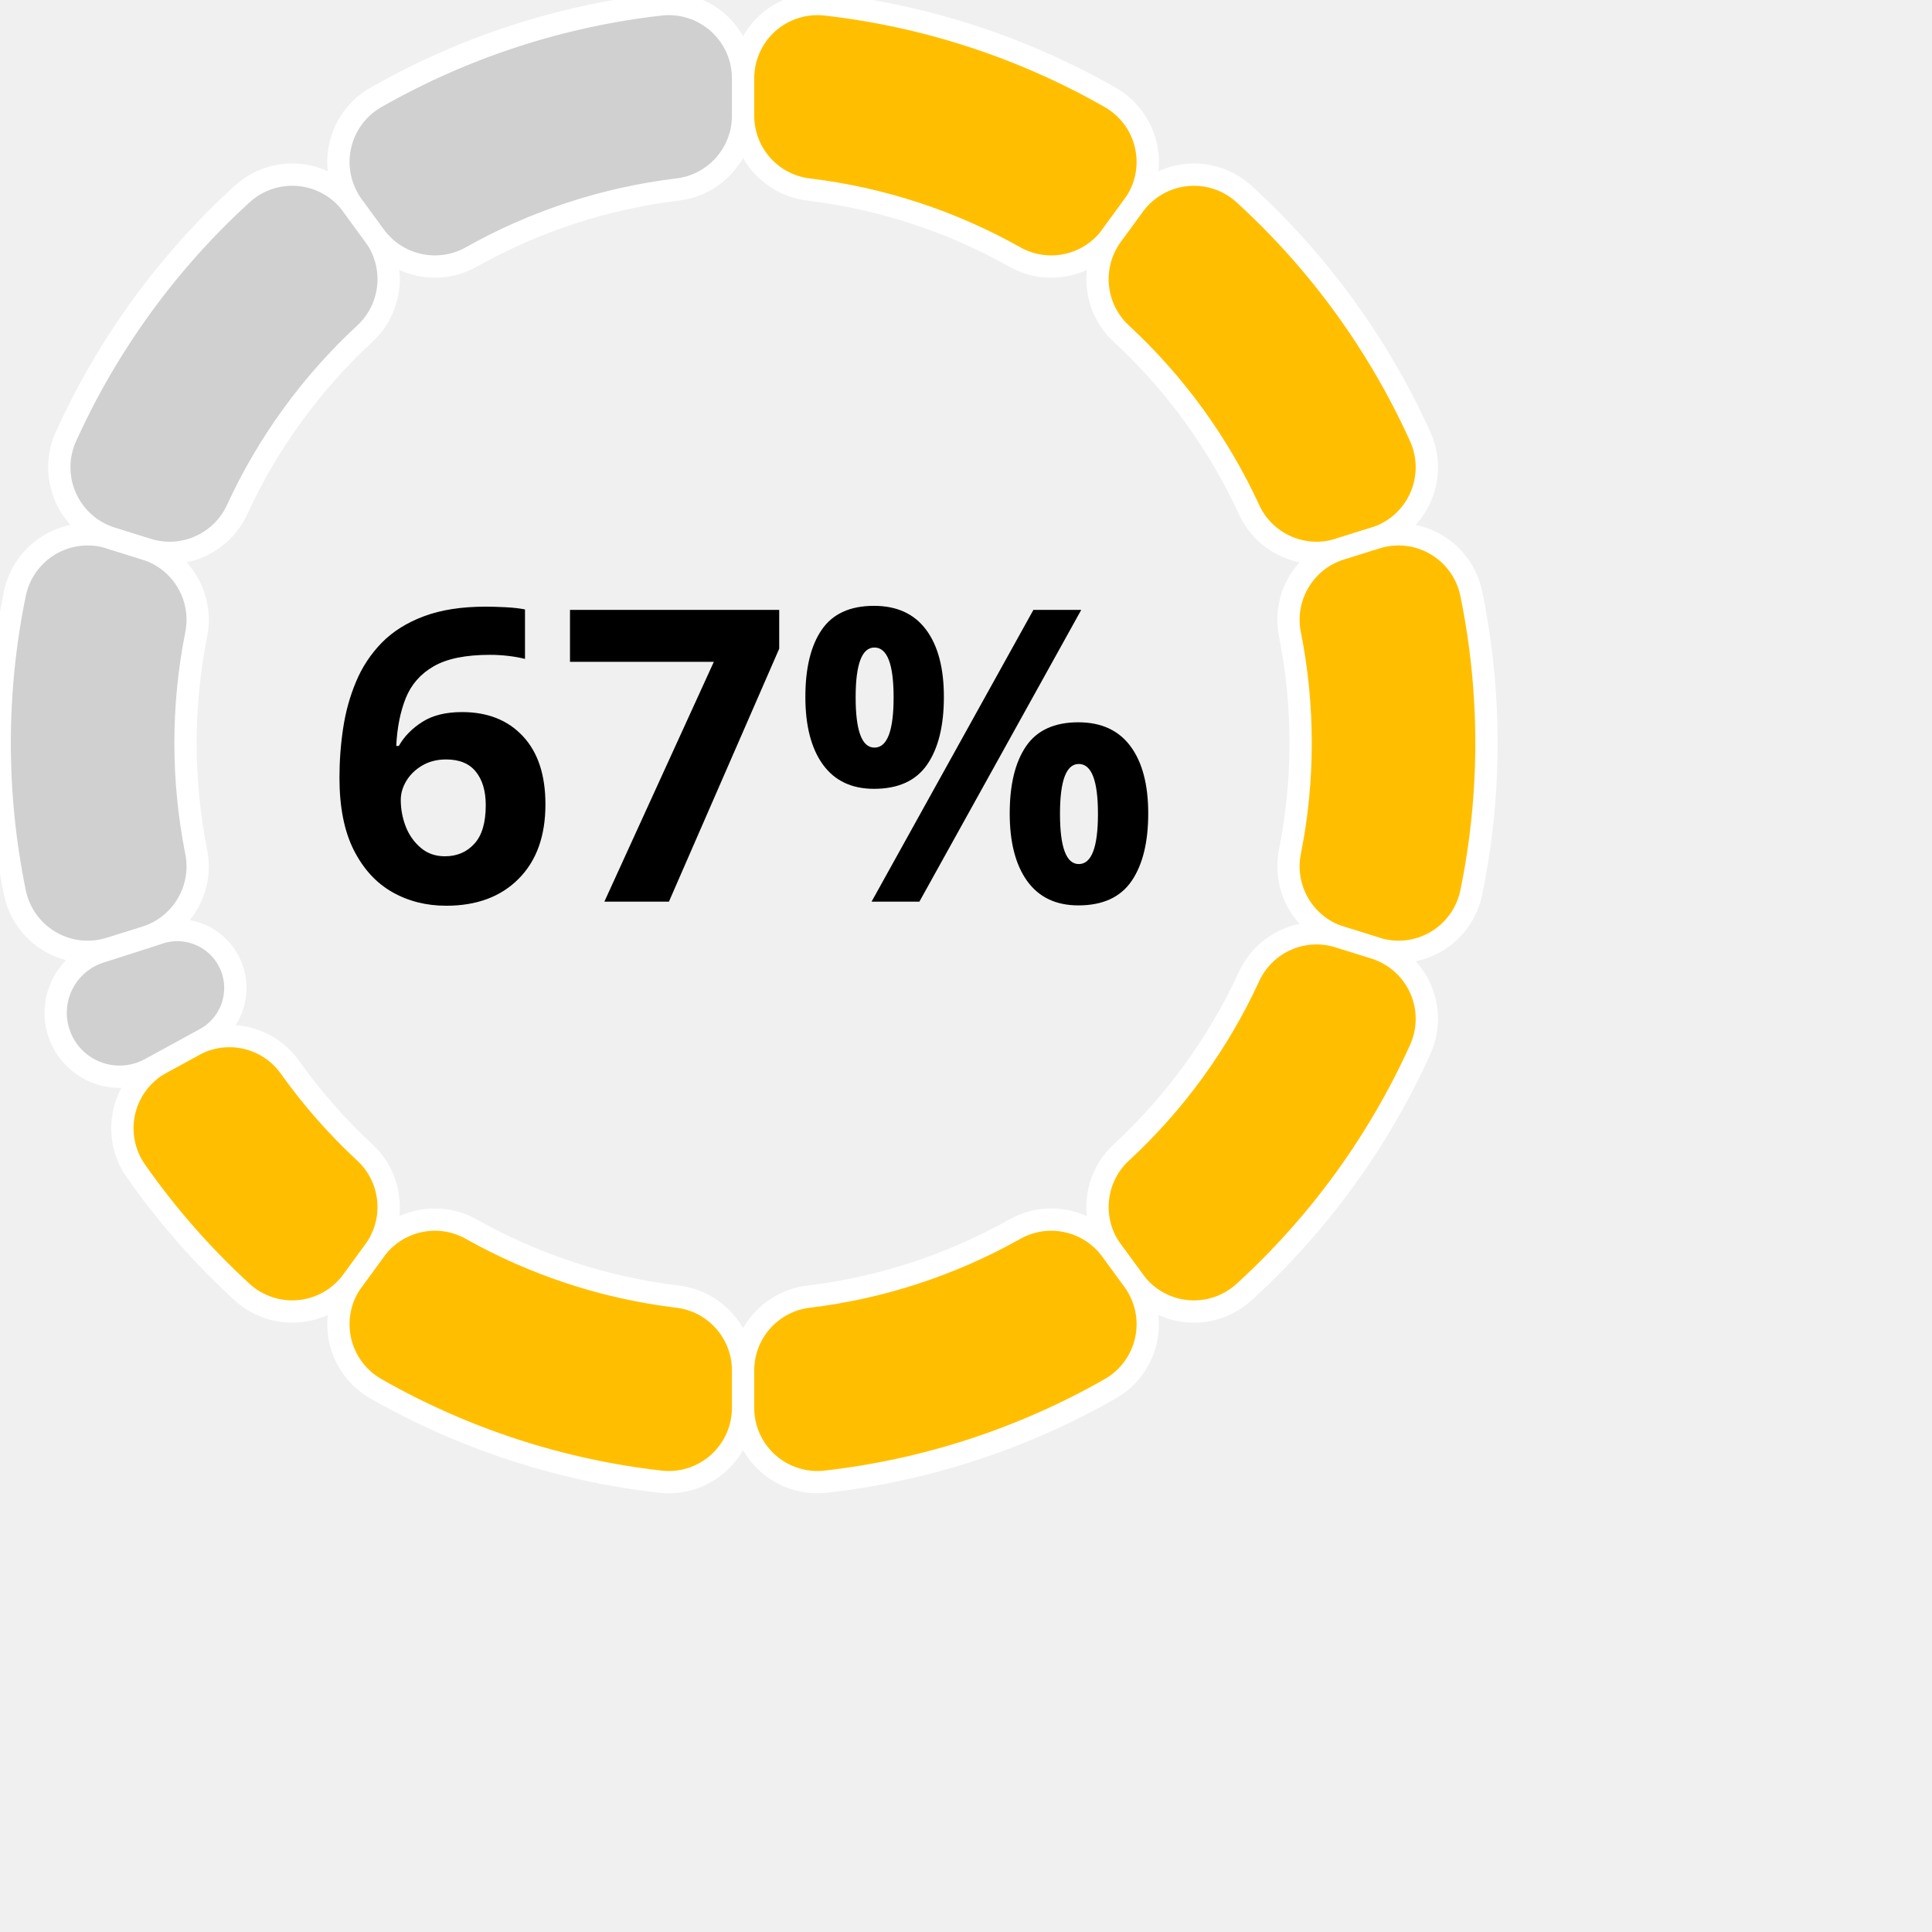
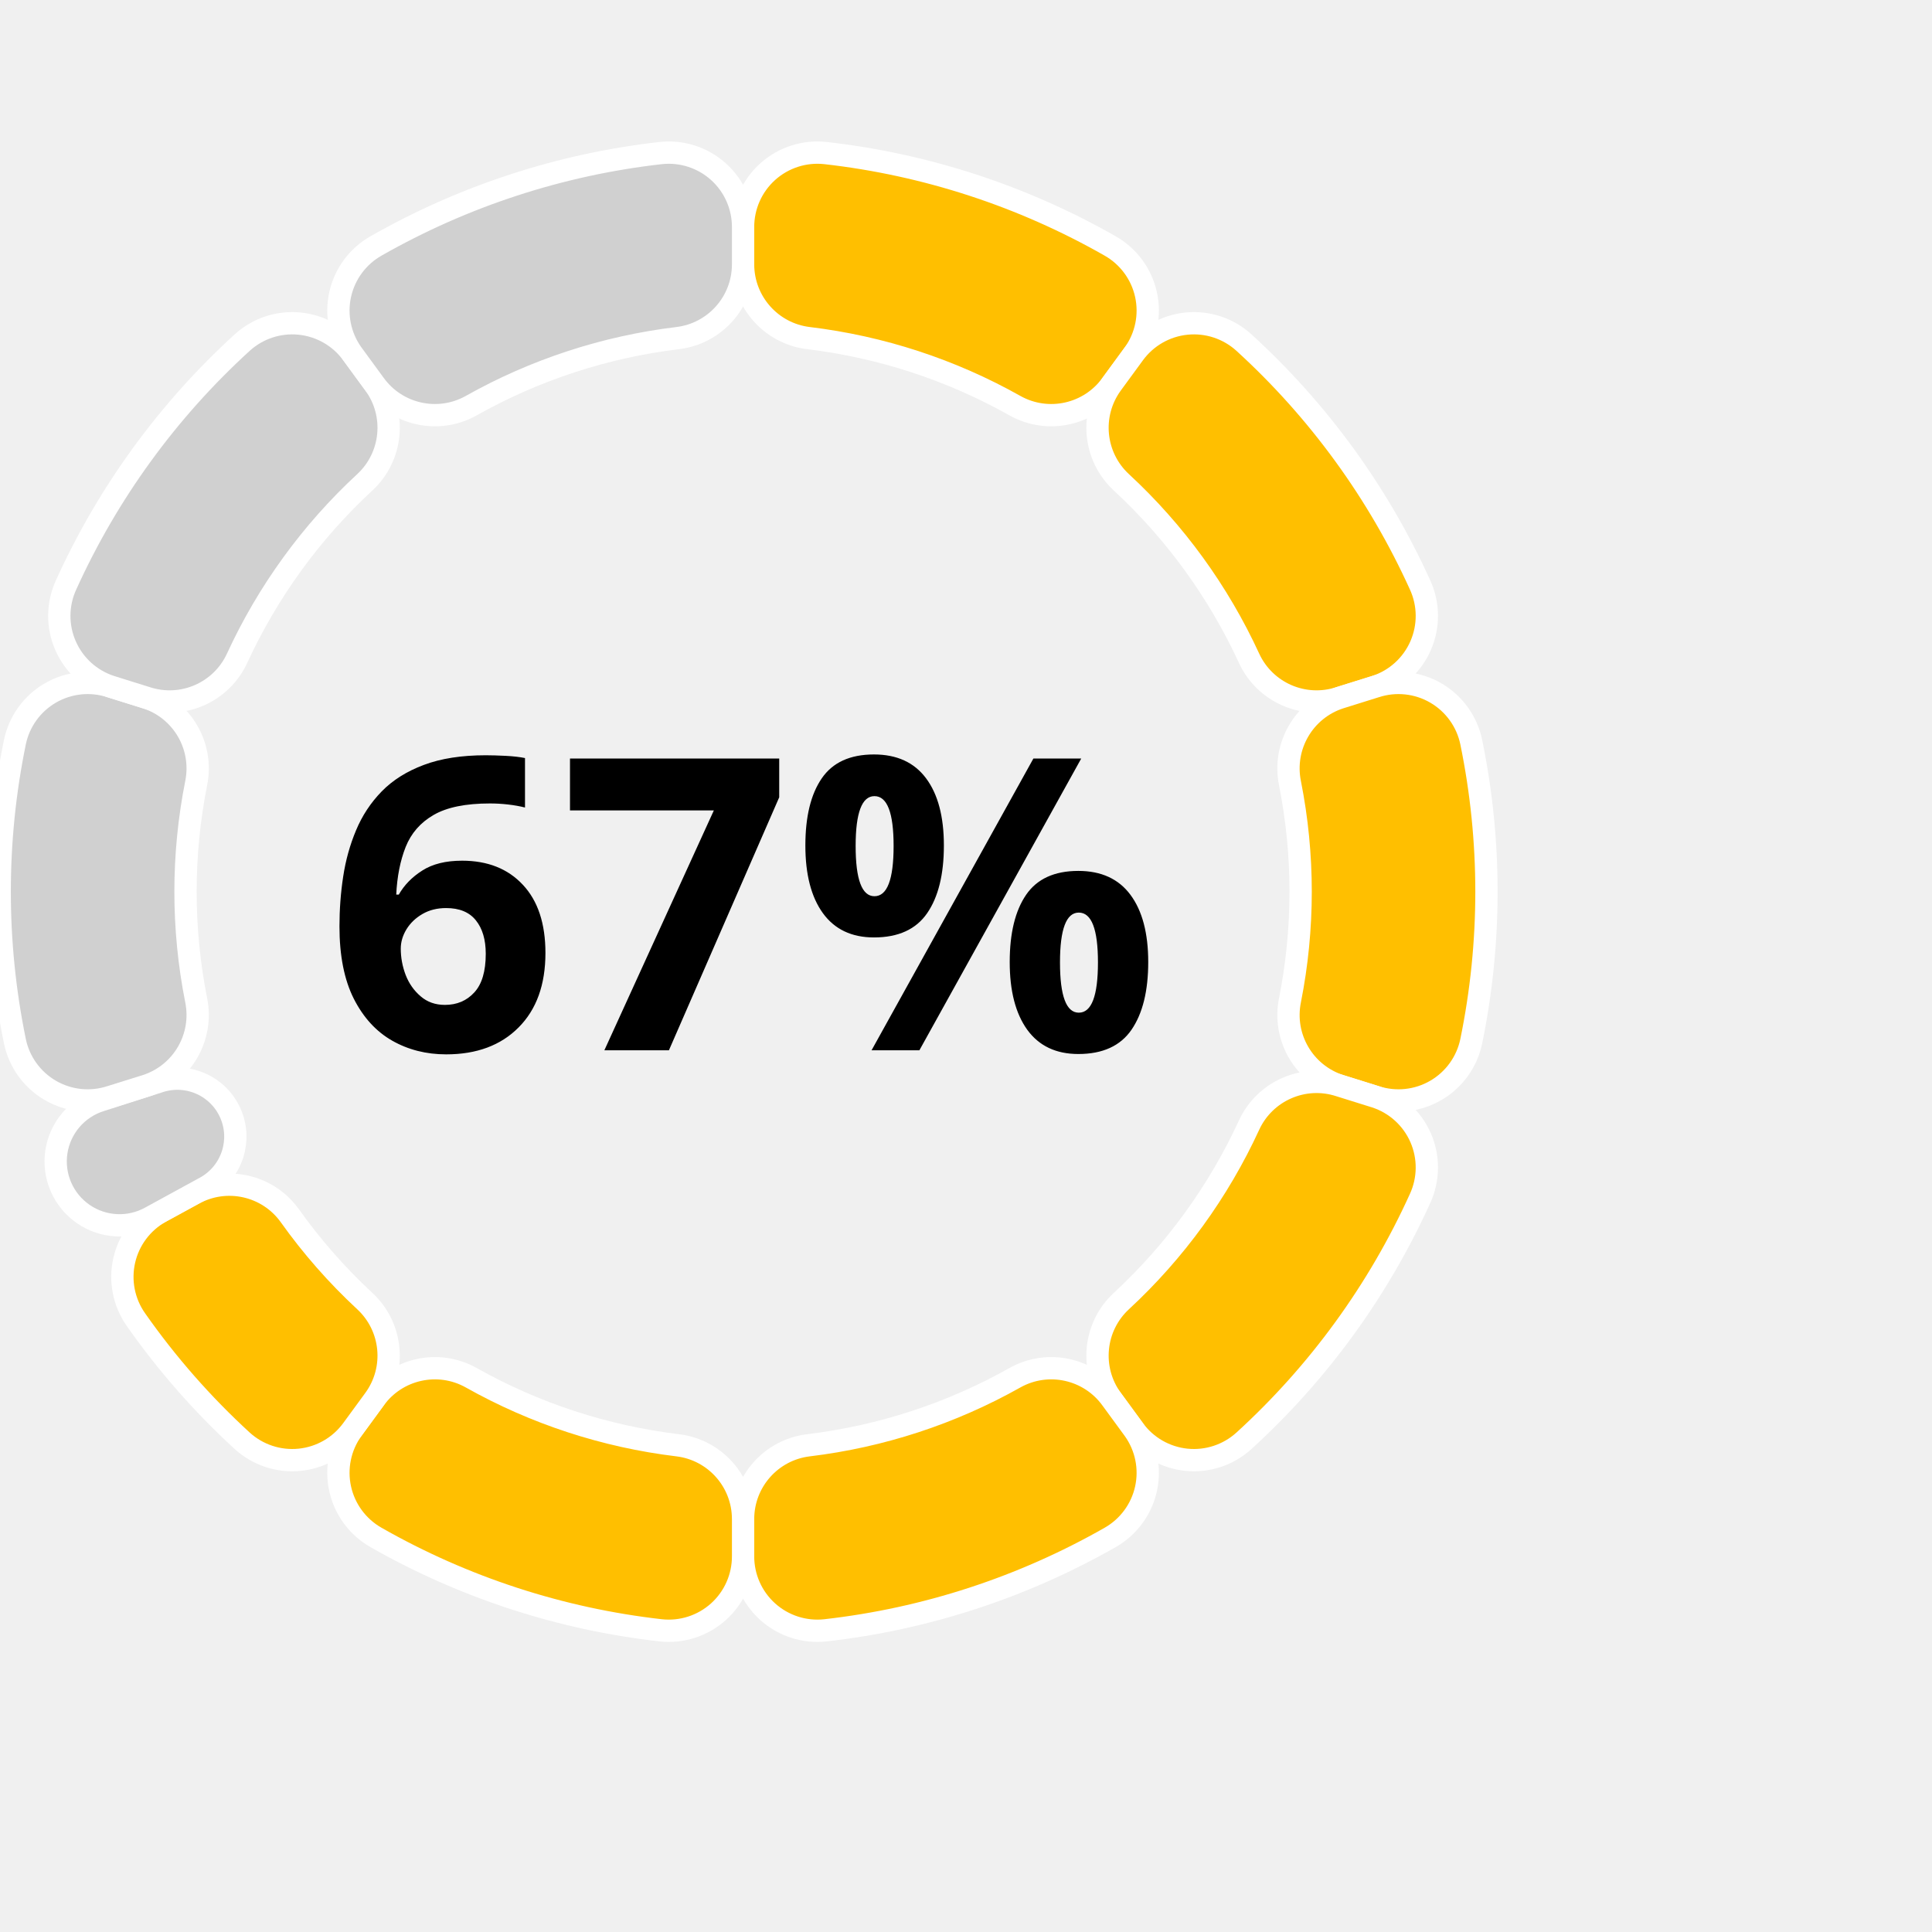
- <svg xmlns="http://www.w3.org/2000/svg" width="200" height="200" version="1.1" baseProfile="full" viewBox="0 10 260 240">
+ <svg xmlns="http://www.w3.org/2000/svg" width="200" height="200" version="1.1" baseProfile="full" viewBox="0 10 260 200">
  <rect width="200" height="200" x="0" y="0" id="0" fill="none" />
  <path d="M100 10.6A10 10 0 0 1 111.1 0.6A100 100 0 0 1 149.4 13.1A10 10 0 0 1 152.6 27.6L149.6 31.7A10 10 0 0 1 136.6 34.6A75 75 0 0 0 108.8 25.5A10 10 0 0 1 100 15.6Z" fill="#FFBF00" stroke="#fff" stroke-width="3" stroke-linejoin="round" transform-origin="100px 100px" class="zr0-cls-0" />
  <path d="M152.6 27.6A10 10 0 0 1 167.4 26.1A100 100 0 0 1 191.1 58.7A10 10 0 0 1 185.1 72.4L180.3 73.9A10 10 0 0 1 168.1 68.6A75 75 0 0 0 150.9 44.9A10 10 0 0 1 149.6 31.7Z" fill="#FFBF00" stroke="#fff" stroke-width="3" stroke-linejoin="round" transform-origin="100px 100px" class="zr0-cls-1" />
  <path d="M185.1 72.4A10 10 0 0 1 198 79.9A100 100 0 0 1 198 120.1A10 10 0 0 1 185.1 127.6L180.3 126.1A10 10 0 0 1 173.6 114.6A75 75 0 0 0 173.6 85.4A10 10 0 0 1 180.3 73.9Z" fill="#FFBF00" stroke="#fff" stroke-width="3" stroke-linejoin="round" transform-origin="100px 100px" class="zr0-cls-2" />
  <path d="M185.1 127.6A10 10 0 0 1 191.1 141.3A100 100 0 0 1 167.4 173.9A10 10 0 0 1 152.6 172.4L149.6 168.3A10 10 0 0 1 150.9 155.1A75 75 0 0 0 168.1 131.4A10 10 0 0 1 180.3 126.1Z" fill="#FFBF00" stroke="#fff" stroke-width="3" stroke-linejoin="round" transform-origin="100px 100px" class="zr0-cls-3" />
  <path d="M152.6 172.4A10 10 0 0 1 149.4 186.9A100 100 0 0 1 111.1 199.4A10 10 0 0 1 100 189.4L100 184.4A10 10 0 0 1 108.8 174.5A75 75 0 0 0 136.6 165.4A10 10 0 0 1 149.6 168.3Z" fill="#FFBF00" stroke="#fff" stroke-width="3" stroke-linejoin="round" transform-origin="100px 100px" class="zr0-cls-4" />
  <path d="M100 189.4A10 10 0 0 1 88.9 199.4A100 100 0 0 1 50.6 186.9A10 10 0 0 1 47.4 172.4L50.4 168.3A10 10 0 0 1 63.4 165.4A75 75 0 0 0 91.2 174.5A10 10 0 0 1 100 184.4Z" fill="#FFBF00" stroke="#fff" stroke-width="3" stroke-linejoin="round" transform-origin="100px 100px" class="zr0-cls-5" />
  <path d="M47.4 172.4A10 10 0 0 1 32.6 173.9A100 100 0 0 1 18.3 157.6A10 10 0 0 1 21.6 143.1L26 140.7A10 10 0 0 1 39 143.6A75 75 0 0 0 49.1 155.1A10 10 0 0 1 50.4 168.3Z" fill="#FFBF00" stroke="#fff" stroke-width="3" stroke-linejoin="round" transform-origin="100px 100px" class="zr0-cls-6" />
  <path d="M20.3 143.8A8.6 8.6 0 1 1 13.5 128.1L21.6 125.5A7.8 7.8 0 0 1 27.8 139.7Z" fill="#D0D0D0" stroke="#fff" stroke-width="3" stroke-linejoin="round" transform-origin="100px 100px" class="zr0-cls-7" />
  <path d="M14.9 127.6A10 10 0 0 1 2 120.1A100 100 0 0 1 2 79.9A10 10 0 0 1 14.9 72.4L19.7 73.9A10 10 0 0 1 26.4 85.4A75 75 0 0 0 26.4 114.6A10 10 0 0 1 19.7 126.1Z" fill="#D0D0D0" stroke="#fff" stroke-width="3" stroke-linejoin="round" transform-origin="100px 100px" class="zr0-cls-8" />
  <path d="M14.9 72.4A10 10 0 0 1 8.9 58.7A100 100 0 0 1 32.6 26.1A10 10 0 0 1 47.4 27.6L50.4 31.7A10 10 0 0 1 49.1 44.9A75 75 0 0 0 31.9 68.6A10 10 0 0 1 19.7 73.9Z" fill="#D0D0D0" stroke="#fff" stroke-width="3" stroke-linejoin="round" transform-origin="100px 100px" class="zr0-cls-9" />
  <path d="M47.4 27.6A10 10 0 0 1 50.6 13.1A100 100 0 0 1 88.9 0.6A10 10 0 0 1 100 10.6L100 15.6A10 10 0 0 1 91.2 25.5A75 75 0 0 0 63.4 34.6A10 10 0 0 1 50.4 31.7Z" fill="#D0D0D0" stroke="#fff" stroke-width="3" stroke-linejoin="round" transform-origin="100px 100px" class="zr0-cls-10" />
  <text dominant-baseline="central" text-anchor="middle" style="font-size:55px;font-family:sans-serif;font-weight:bold;" transform="translate(100 100)" fill="#000">67%</text>
  <style>
.zr0-cls-0 {
animation:zr0-ani-0 1s cubic-bezier(0.65,0,0.35,1) both;
}
.zr0-cls-1 {
animation:zr0-ani-1 1s cubic-bezier(0.65,0,0.35,1) both;
}
.zr0-cls-2 {
animation:zr0-ani-2 1s cubic-bezier(0.65,0,0.35,1) both;
}
.zr0-cls-3 {
animation:zr0-ani-3 1s cubic-bezier(0.65,0,0.35,1) both;
}
.zr0-cls-4 {
animation:zr0-ani-4 1s cubic-bezier(0.65,0,0.35,1) both;
}
.zr0-cls-5 {
animation:zr0-ani-5 1s cubic-bezier(0.65,0,0.35,1) both;
}
.zr0-cls-6 {
animation:zr0-ani-6 1s cubic-bezier(0.65,0,0.35,1) both;
}
.zr0-cls-7 {
animation:zr0-ani-7 1s cubic-bezier(0.65,0,0.35,1) both;
}
.zr0-cls-8 {
animation:zr0-ani-8 1s cubic-bezier(0.65,0,0.35,1) both;
}
.zr0-cls-9 {
animation:zr0-ani-9 1s cubic-bezier(0.65,0,0.35,1) both;
}
.zr0-cls-10 {
animation:zr0-ani-10 1s cubic-bezier(0.65,0,0.35,1) both;
}
@keyframes zr0-ani-0 {
0% {
transform:scale(0,0);
}
100% {

}
}
@keyframes zr0-ani-1 {
0% {
transform:scale(0,0);
}
100% {

}
}
@keyframes zr0-ani-2 {
0% {
transform:scale(0,0);
}
100% {

}
}
@keyframes zr0-ani-3 {
0% {
transform:scale(0,0);
}
100% {

}
}
@keyframes zr0-ani-4 {
0% {
transform:scale(0,0);
}
100% {

}
}
@keyframes zr0-ani-5 {
0% {
transform:scale(0,0);
}
100% {

}
}
@keyframes zr0-ani-6 {
0% {
transform:scale(0,0);
}
100% {

}
}
@keyframes zr0-ani-7 {
0% {
transform:scale(0,0);
}
100% {

}
}
@keyframes zr0-ani-8 {
0% {
transform:scale(0,0);
}
100% {

}
}
@keyframes zr0-ani-9 {
0% {
transform:scale(0,0);
}
100% {

}
}
@keyframes zr0-ani-10 {
0% {
transform:scale(0,0);
}
100% {

}
}


</style>
</svg>
